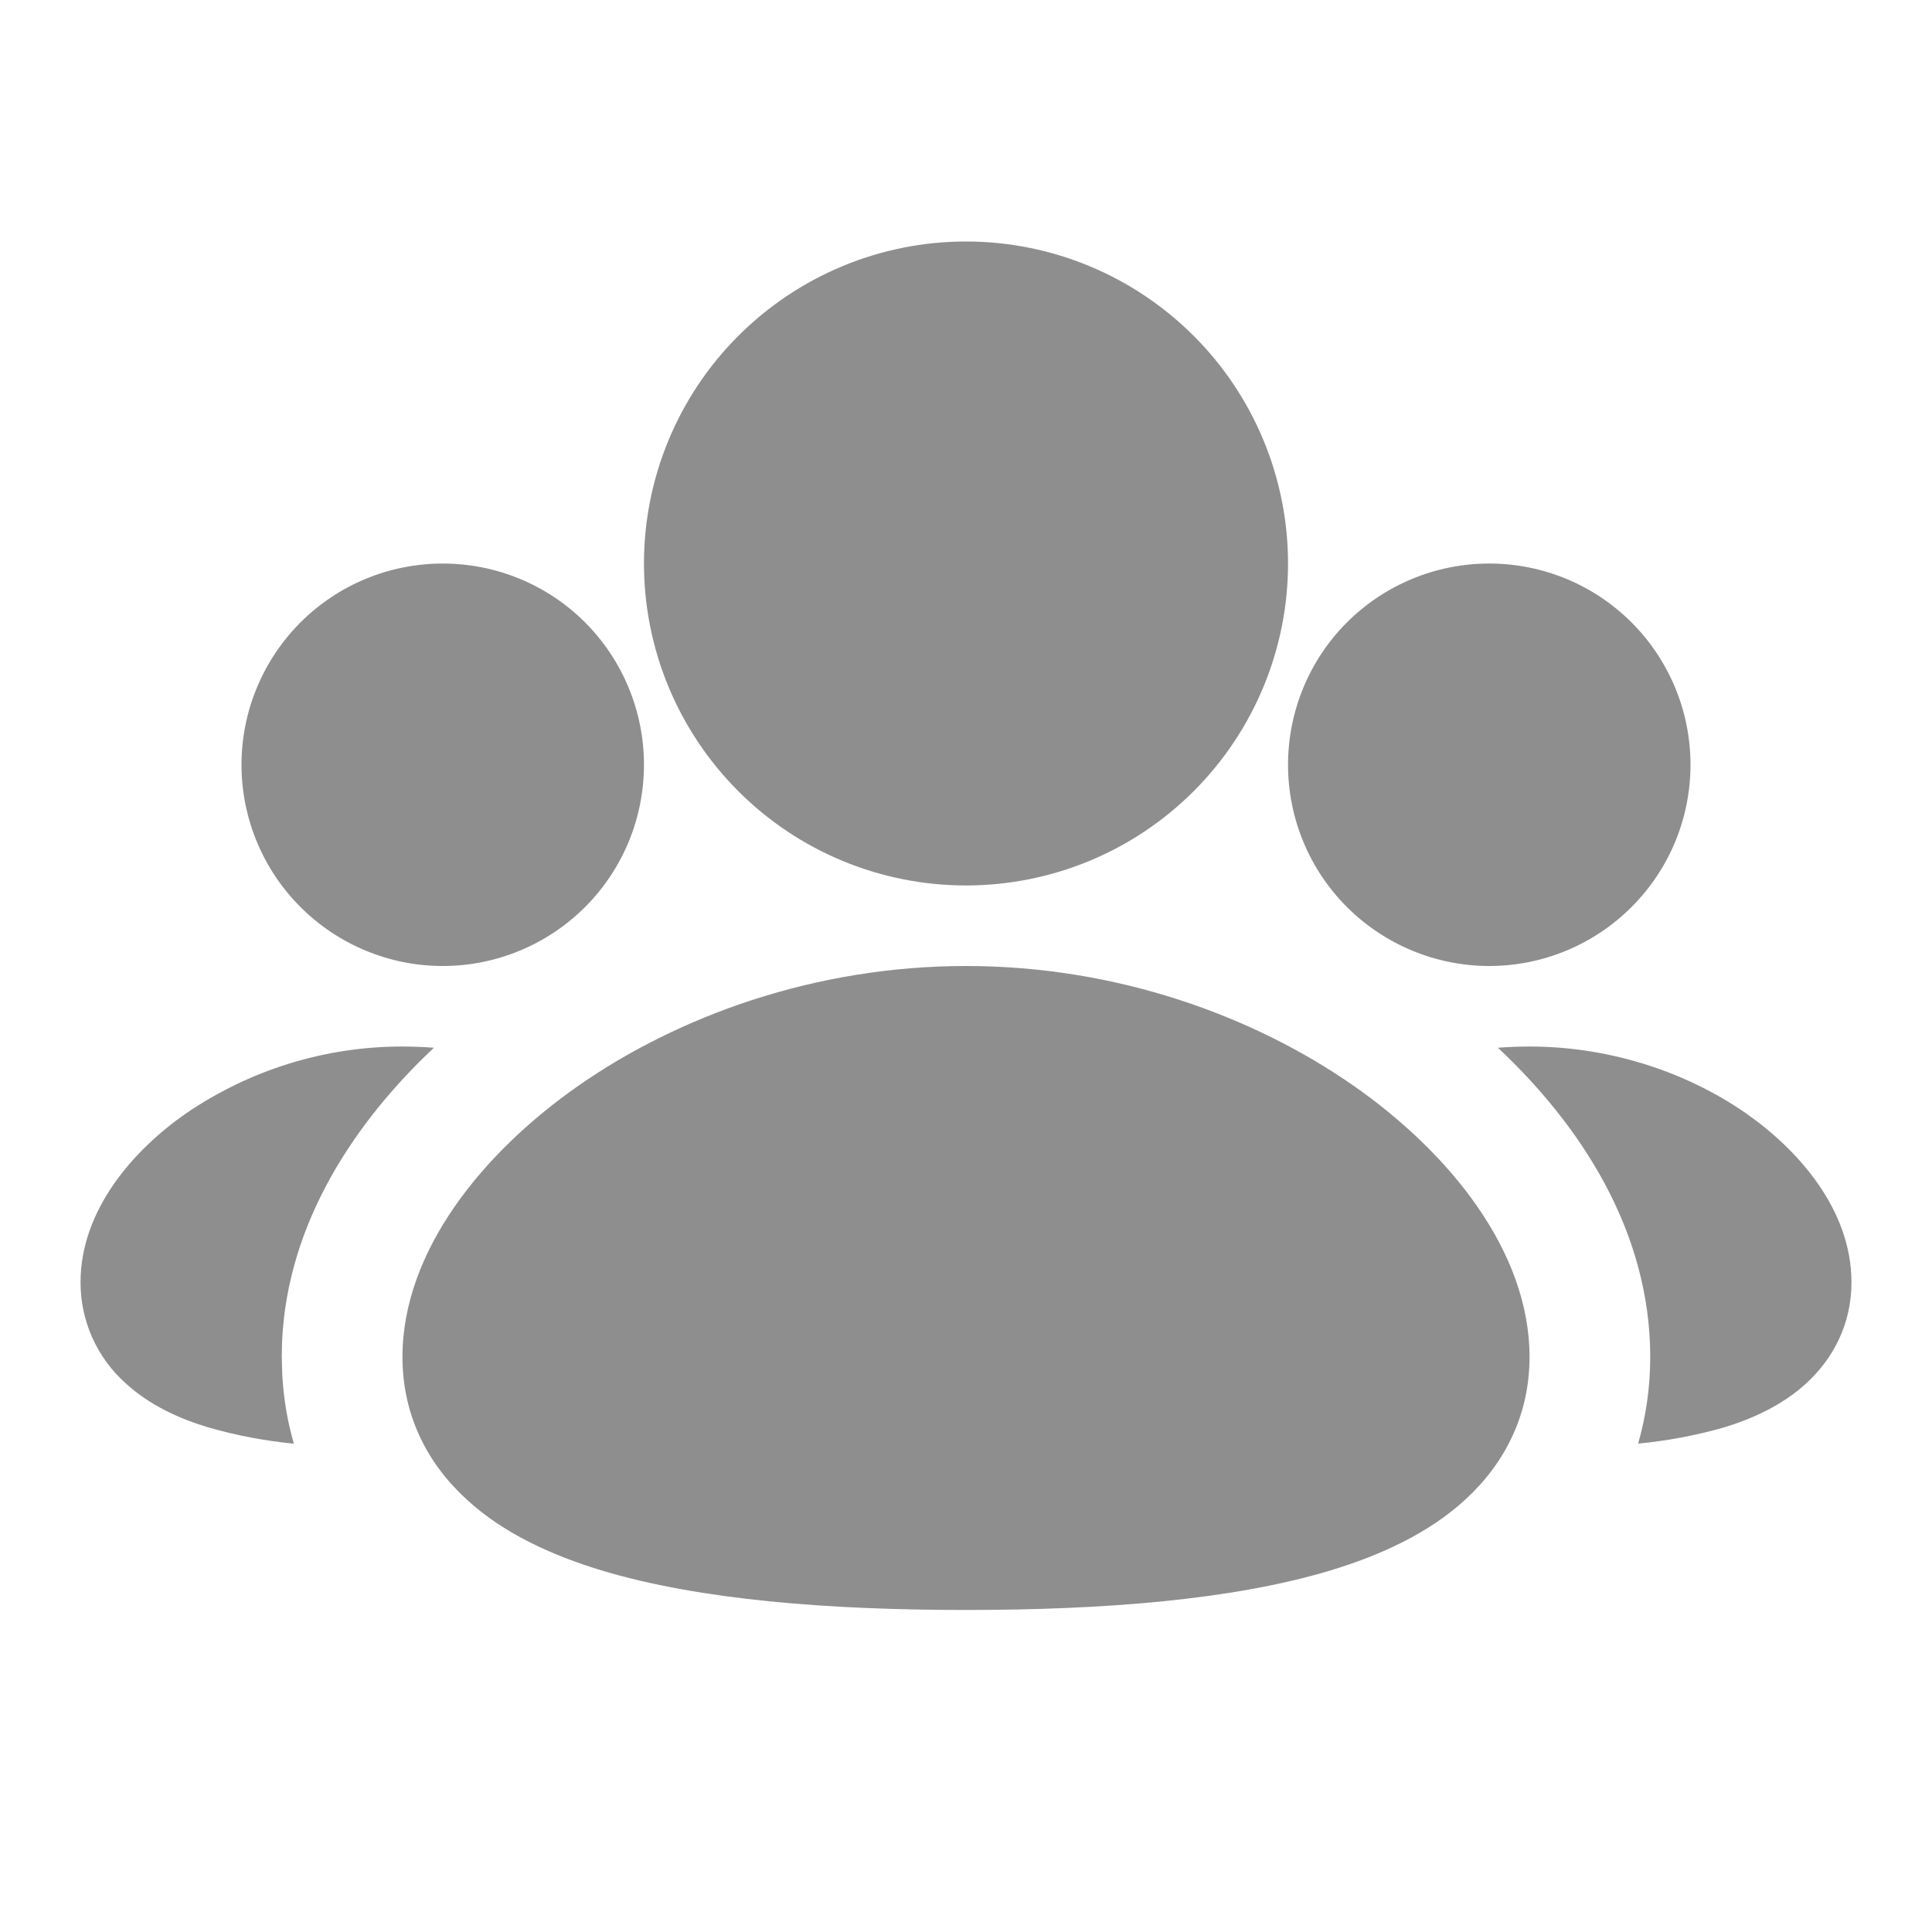
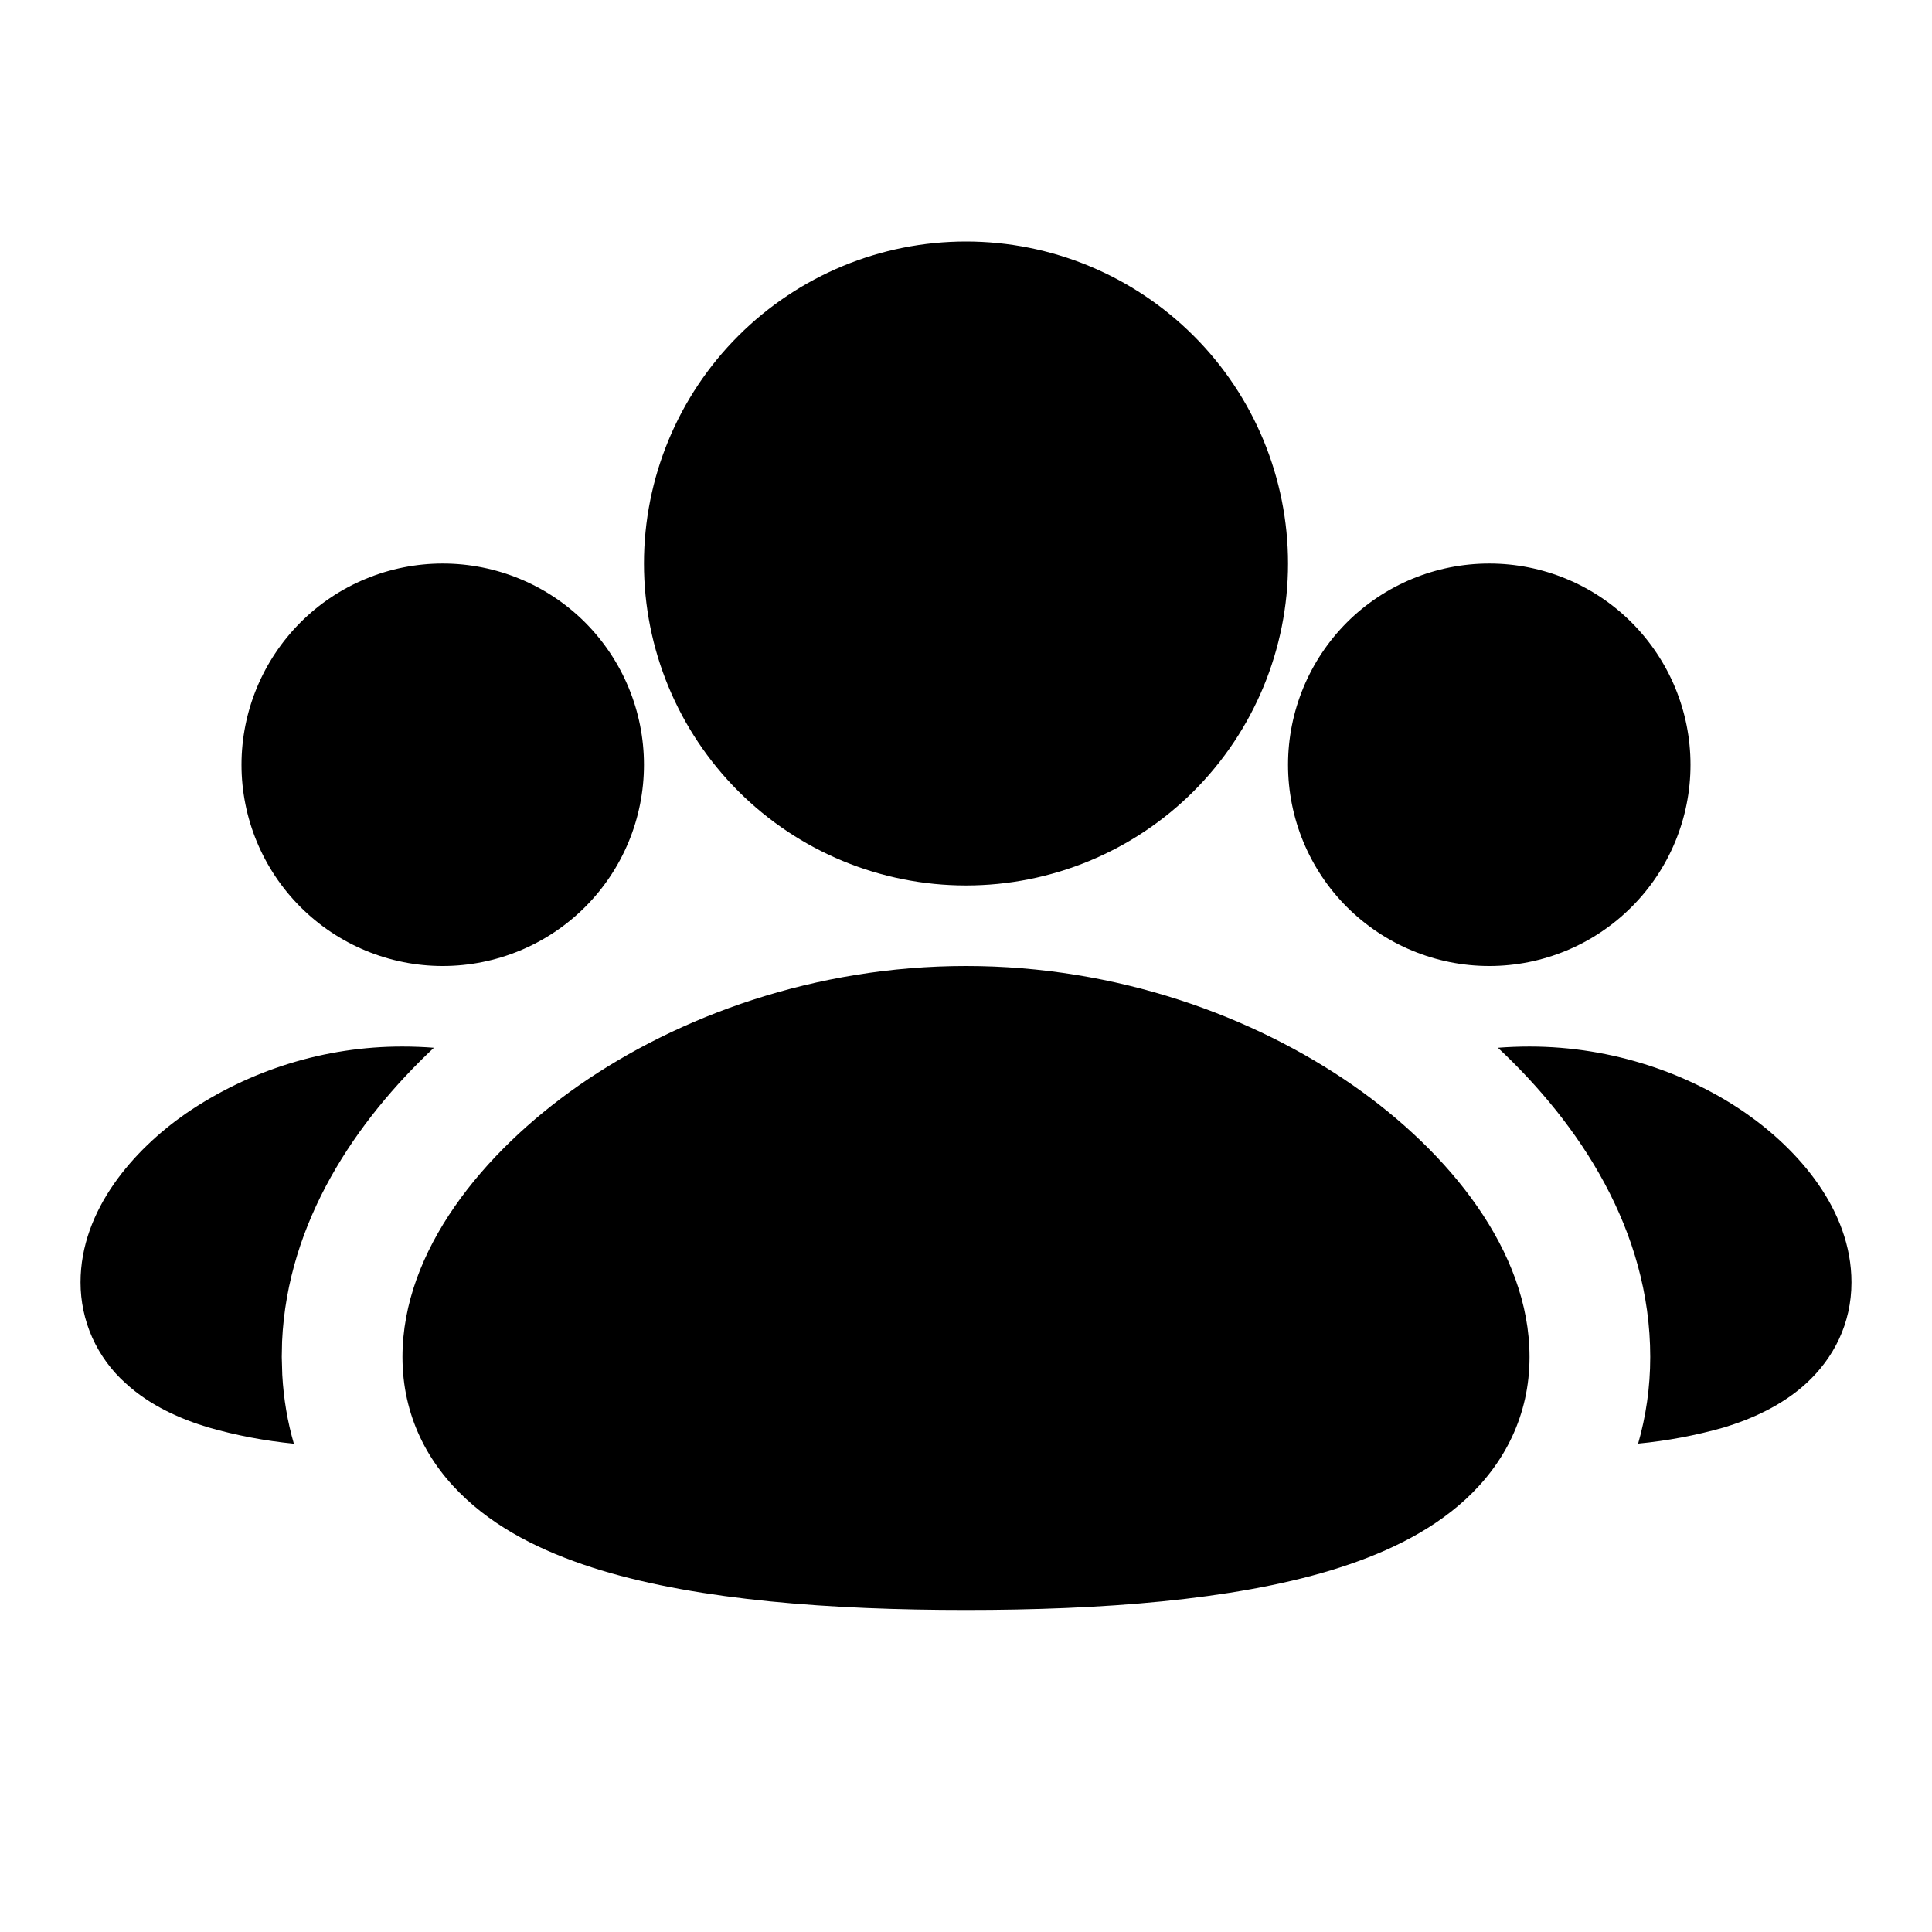
<svg xmlns="http://www.w3.org/2000/svg" width="19" height="19" viewBox="0 0 19 19" fill="none">
-   <path d="M9.5 9.5C10.983 9.5 12.326 9.991 13.311 10.677C14.248 11.331 15.042 12.301 15.042 13.345C15.042 13.919 14.796 14.393 14.412 14.746C14.049 15.08 13.576 15.295 13.088 15.443C12.113 15.738 10.83 15.833 9.5 15.833C8.17 15.833 6.888 15.738 5.912 15.443C5.425 15.295 4.951 15.08 4.589 14.746C4.203 14.393 3.958 13.919 3.958 13.345C3.958 12.301 4.752 11.331 5.689 10.677C6.673 9.991 8.017 9.5 9.5 9.5ZM3.958 10.292C4.063 10.292 4.166 10.296 4.267 10.304C3.501 11.024 2.827 12.014 2.774 13.194L2.771 13.345L2.776 13.52C2.789 13.758 2.828 13.984 2.89 14.198C2.606 14.17 2.325 14.117 2.05 14.038C1.777 13.956 1.477 13.826 1.234 13.602C1.095 13.478 0.984 13.325 0.907 13.154C0.831 12.983 0.792 12.798 0.792 12.611C0.792 11.895 1.319 11.305 1.826 10.952C2.454 10.522 3.197 10.291 3.958 10.292ZM15.042 10.292C15.868 10.292 16.619 10.564 17.174 10.951C17.68 11.305 18.208 11.893 18.208 12.611C18.208 13.02 18.03 13.359 17.765 13.603C17.523 13.825 17.224 13.956 16.951 14.039C16.675 14.117 16.394 14.17 16.11 14.197C16.186 13.931 16.229 13.647 16.229 13.345C16.229 12.098 15.532 11.054 14.731 10.304C14.834 10.296 14.938 10.292 15.042 10.292ZM4.354 5.542C4.879 5.542 5.383 5.75 5.754 6.121C6.125 6.493 6.333 6.996 6.333 7.521C6.333 8.046 6.125 8.549 5.754 8.92C5.383 9.291 4.879 9.5 4.354 9.5C3.829 9.5 3.326 9.291 2.955 8.92C2.584 8.549 2.375 8.046 2.375 7.521C2.375 6.996 2.584 6.493 2.955 6.121C3.326 5.75 3.829 5.542 4.354 5.542ZM14.646 5.542C15.171 5.542 15.674 5.75 16.045 6.121C16.417 6.493 16.625 6.996 16.625 7.521C16.625 8.046 16.417 8.549 16.045 8.92C15.674 9.291 15.171 9.5 14.646 9.5C14.121 9.5 13.618 9.291 13.246 8.92C12.875 8.549 12.667 8.046 12.667 7.521C12.667 6.996 12.875 6.493 13.246 6.121C13.618 5.75 14.121 5.542 14.646 5.542ZM9.5 2.375C10.34 2.375 11.145 2.709 11.739 3.303C12.333 3.896 12.667 4.702 12.667 5.542C12.667 6.382 12.333 7.187 11.739 7.781C11.145 8.375 10.34 8.708 9.5 8.708C8.66 8.708 7.855 8.375 7.261 7.781C6.667 7.187 6.333 6.382 6.333 5.542C6.333 4.702 6.667 3.896 7.261 3.303C7.855 2.709 8.66 2.375 9.5 2.375Z" fill="#8E8E8E" />
+   <path d="M9.5 9.5C10.983 9.5 12.326 9.991 13.311 10.677C14.248 11.331 15.042 12.301 15.042 13.345C15.042 13.919 14.796 14.393 14.412 14.746C14.049 15.08 13.576 15.295 13.088 15.443C12.113 15.738 10.83 15.833 9.5 15.833C8.17 15.833 6.888 15.738 5.912 15.443C5.425 15.295 4.951 15.08 4.589 14.746C4.203 14.393 3.958 13.919 3.958 13.345C3.958 12.301 4.752 11.331 5.689 10.677C6.673 9.991 8.017 9.5 9.5 9.5ZM3.958 10.292C4.063 10.292 4.166 10.296 4.267 10.304C3.501 11.024 2.827 12.014 2.774 13.194L2.771 13.345L2.776 13.52C2.789 13.758 2.828 13.984 2.89 14.198C2.606 14.17 2.325 14.117 2.05 14.038C1.777 13.956 1.477 13.826 1.234 13.602C1.095 13.478 0.984 13.325 0.907 13.154C0.831 12.983 0.792 12.798 0.792 12.611C0.792 11.895 1.319 11.305 1.826 10.952C2.454 10.522 3.197 10.291 3.958 10.292ZM15.042 10.292C15.868 10.292 16.619 10.564 17.174 10.951C17.68 11.305 18.208 11.893 18.208 12.611C18.208 13.02 18.03 13.359 17.765 13.603C17.523 13.825 17.224 13.956 16.951 14.039C16.675 14.117 16.394 14.17 16.11 14.197C16.186 13.931 16.229 13.647 16.229 13.345C16.229 12.098 15.532 11.054 14.731 10.304C14.834 10.296 14.938 10.292 15.042 10.292ZM4.354 5.542C4.879 5.542 5.383 5.75 5.754 6.121C6.125 6.493 6.333 6.996 6.333 7.521C6.333 8.046 6.125 8.549 5.754 8.92C5.383 9.291 4.879 9.5 4.354 9.5C3.829 9.5 3.326 9.291 2.955 8.92C2.584 8.549 2.375 8.046 2.375 7.521C2.375 6.996 2.584 6.493 2.955 6.121C3.326 5.75 3.829 5.542 4.354 5.542ZM14.646 5.542C15.171 5.542 15.674 5.75 16.045 6.121C16.417 6.493 16.625 6.996 16.625 7.521C16.625 8.046 16.417 8.549 16.045 8.92C15.674 9.291 15.171 9.5 14.646 9.5C14.121 9.5 13.618 9.291 13.246 8.92C12.875 8.549 12.667 8.046 12.667 7.521C12.667 6.996 12.875 6.493 13.246 6.121C13.618 5.75 14.121 5.542 14.646 5.542ZM9.5 2.375C10.34 2.375 11.145 2.709 11.739 3.303C12.333 3.896 12.667 4.702 12.667 5.542C12.667 6.382 12.333 7.187 11.739 7.781C11.145 8.375 10.34 8.708 9.5 8.708C8.66 8.708 7.855 8.375 7.261 7.781C6.667 7.187 6.333 6.382 6.333 5.542C6.333 4.702 6.667 3.896 7.261 3.303C7.855 2.709 8.66 2.375 9.5 2.375Z" fill="currentColor" />
</svg>
